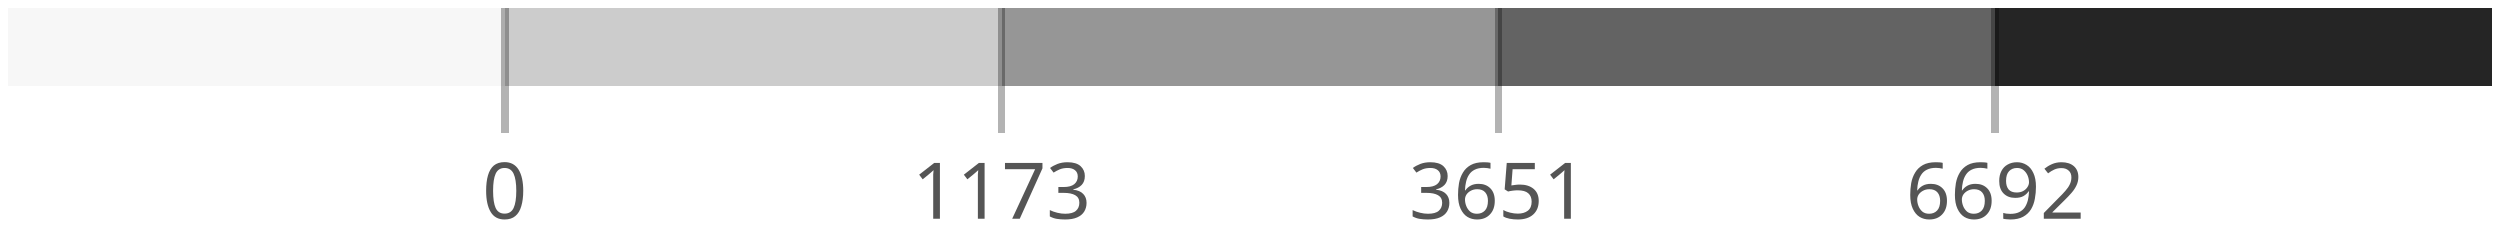
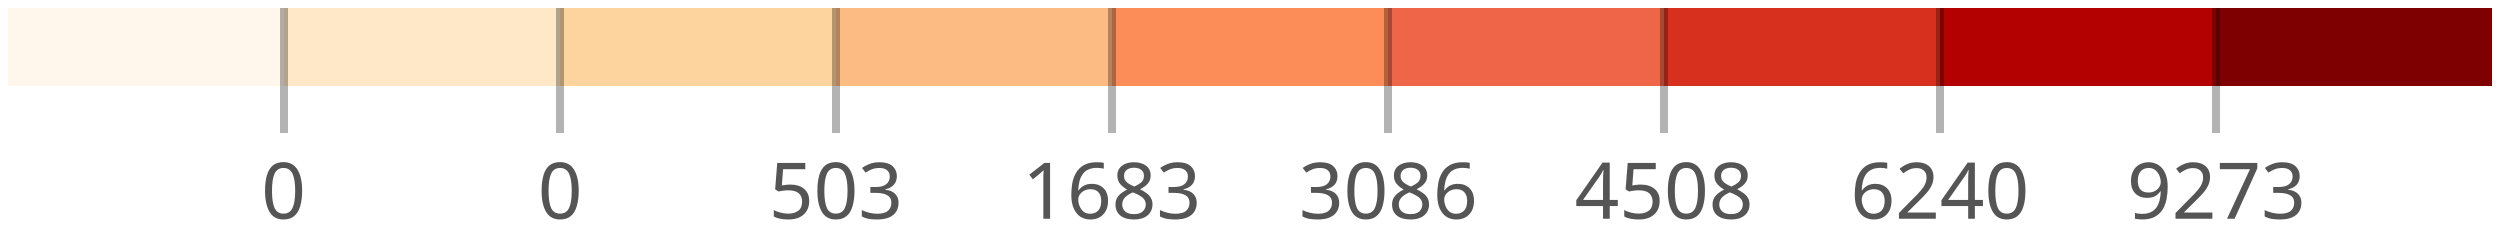
<svg xmlns="http://www.w3.org/2000/svg" version="1.2" baseProfile="tiny" width="320" height="29" viewBox="0 0 320 29" stroke-linecap="butt" stroke-linejoin="round">
  <style>
  path {shape-rendering: crispEdges;}
</style>
-   <g id="layer4">
-     <path d="M 1 11 1 1.01 64.6 1.01 64.6 11 1 11 Z" fill="#f7f7f7" />
-     <path d="M 64.6 11 64.6 1.01 128.2 1.01 128.2 11 64.6 11 Z" fill="#cccccc" />
-     <path d="M 128.2 11 128.2 1.01 191.8 1.01 191.8 11 128.2 11 Z" fill="#969696" />
-     <path d="M 191.8 11 191.8 1.01 255.4 1.01 255.4 11 191.8 11 Z" fill="#636363" />
-     <path d="M 255.4 11 255.4 1.01 319 1.01 319 11 255.4 11 Z" fill="#252525" />
+   <g id="layer1">
+     <path d="M 1 11 1 1.01 36.33 1.01 36.33 11 1 11 Z" fill="#fff7ec" />
+     <path d="M 36.33 11 36.33 1.01 71.67 1.01 71.67 11 36.33 11 Z" fill="#fee8c8" />
+     <path d="M 71.67 11 71.67 1.01 107 1.01 107 11 71.67 11 Z" fill="#fdd49e" />
+     <path d="M 107 11 107 1.01 142.33 1.01 142.33 11 107 11 Z" fill="#fdbb84" />
+     <path d="M 142.33 11 142.33 1.01 177.67 1.01 177.67 11 142.33 11 Z" fill="#fc8d59" />
+     <path d="M 177.67 11 177.67 1.01 213 1.01 213 11 177.67 11 Z" fill="#ef6548" />
+     <path d="M 213 11 213 1.01 248.33 1.01 248.33 11 213 11 Z" fill="#d7301f" />
+     <path d="M 248.33 11 248.33 1.01 283.67 1.01 283.67 11 248.33 11 Z" fill="#b30000" />
+     <path d="M 283.67 11 283.67 1.01 319 1.01 319 11 283.67 11 Z" fill="#7f0000" />
  </g>
-   <g id="layer5" fill="none" stroke="black" stroke-width="1">
-     <path d="M 64.6 1.01 64.6 17" stroke="rgba(0,0,0,0.3)" />
-     <path d="M 128.2 1.01 128.2 17" stroke="rgba(0,0,0,0.3)" />
-     <path d="M 191.8 1.01 191.8 17" stroke="rgba(0,0,0,0.3)" />
-     <path d="M 255.4 1.01 255.4 17" stroke="rgba(0,0,0,0.3)" />
+   <g id="layer2" fill="none" stroke="black" stroke-width="1">
+     <path d="M 36.33 1.01 36.33 17" stroke="rgba(0,0,0,0.3)" />
+     <path d="M 71.67 1.01 71.67 17" stroke="rgba(0,0,0,0.3)" />
+     <path d="M 107 1.01 107 17" stroke="rgba(0,0,0,0.3)" />
+     <path d="M 142.33 1.01 142.33 17" stroke="rgba(0,0,0,0.3)" />
+     <path d="M 177.67 1.01 177.67 17" stroke="rgba(0,0,0,0.3)" />
+     <path d="M 213 1.01 213 17" stroke="rgba(0,0,0,0.3)" />
+     <path d="M 248.33 1.01 248.33 17" stroke="rgba(0,0,0,0.3)" />
+     <path d="M 283.67 1.01 283.67 17" stroke="rgba(0,0,0,0.3)" />
  </g>
-   <g id="layer6" font-family="sans-serif" font-size="12" text-anchor="middle">
-     <text y="0" x="0" font-family="sans-serif" font-size="10" text-anchor="middle" fill="#555" transform="translate(64.6 28)">0</text>
-     <text y="0" x="0" font-family="sans-serif" font-size="10" text-anchor="middle" fill="#555" transform="translate(128.2 28)">1173</text>
-     <text y="0" x="0" font-family="sans-serif" font-size="10" text-anchor="middle" fill="#555" transform="translate(191.8 28)">3651</text>
-     <text y="0" x="0" font-family="sans-serif" font-size="10" text-anchor="middle" fill="#555" transform="translate(255.4 28)">6692</text>
+   <g id="layer3" font-family="sans-serif" font-size="12" text-anchor="middle">
+     <text y="0" x="0" font-family="sans-serif" font-size="10" text-anchor="middle" fill="#555" transform="translate(36.3 28)">0</text>
+     <text y="0" x="0" font-family="sans-serif" font-size="10" text-anchor="middle" fill="#555" transform="translate(71.7 28)">0</text>
+     <text y="0" x="0" font-family="sans-serif" font-size="10" text-anchor="middle" fill="#555" transform="translate(107 28)">503</text>
+     <text y="0" x="0" font-family="sans-serif" font-size="10" text-anchor="middle" fill="#555" transform="translate(142.3 28)">1683</text>
+     <text y="0" x="0" font-family="sans-serif" font-size="10" text-anchor="middle" fill="#555" transform="translate(177.7 28)">3086</text>
+     <text y="0" x="0" font-family="sans-serif" font-size="10" text-anchor="middle" fill="#555" transform="translate(213 28)">4508</text>
+     <text y="0" x="0" font-family="sans-serif" font-size="10" text-anchor="middle" fill="#555" transform="translate(248.3 28)">6240</text>
+     <text y="0" x="0" font-family="sans-serif" font-size="10" text-anchor="middle" fill="#555" transform="translate(283.7 28)">9273</text>
  </g>
</svg>
